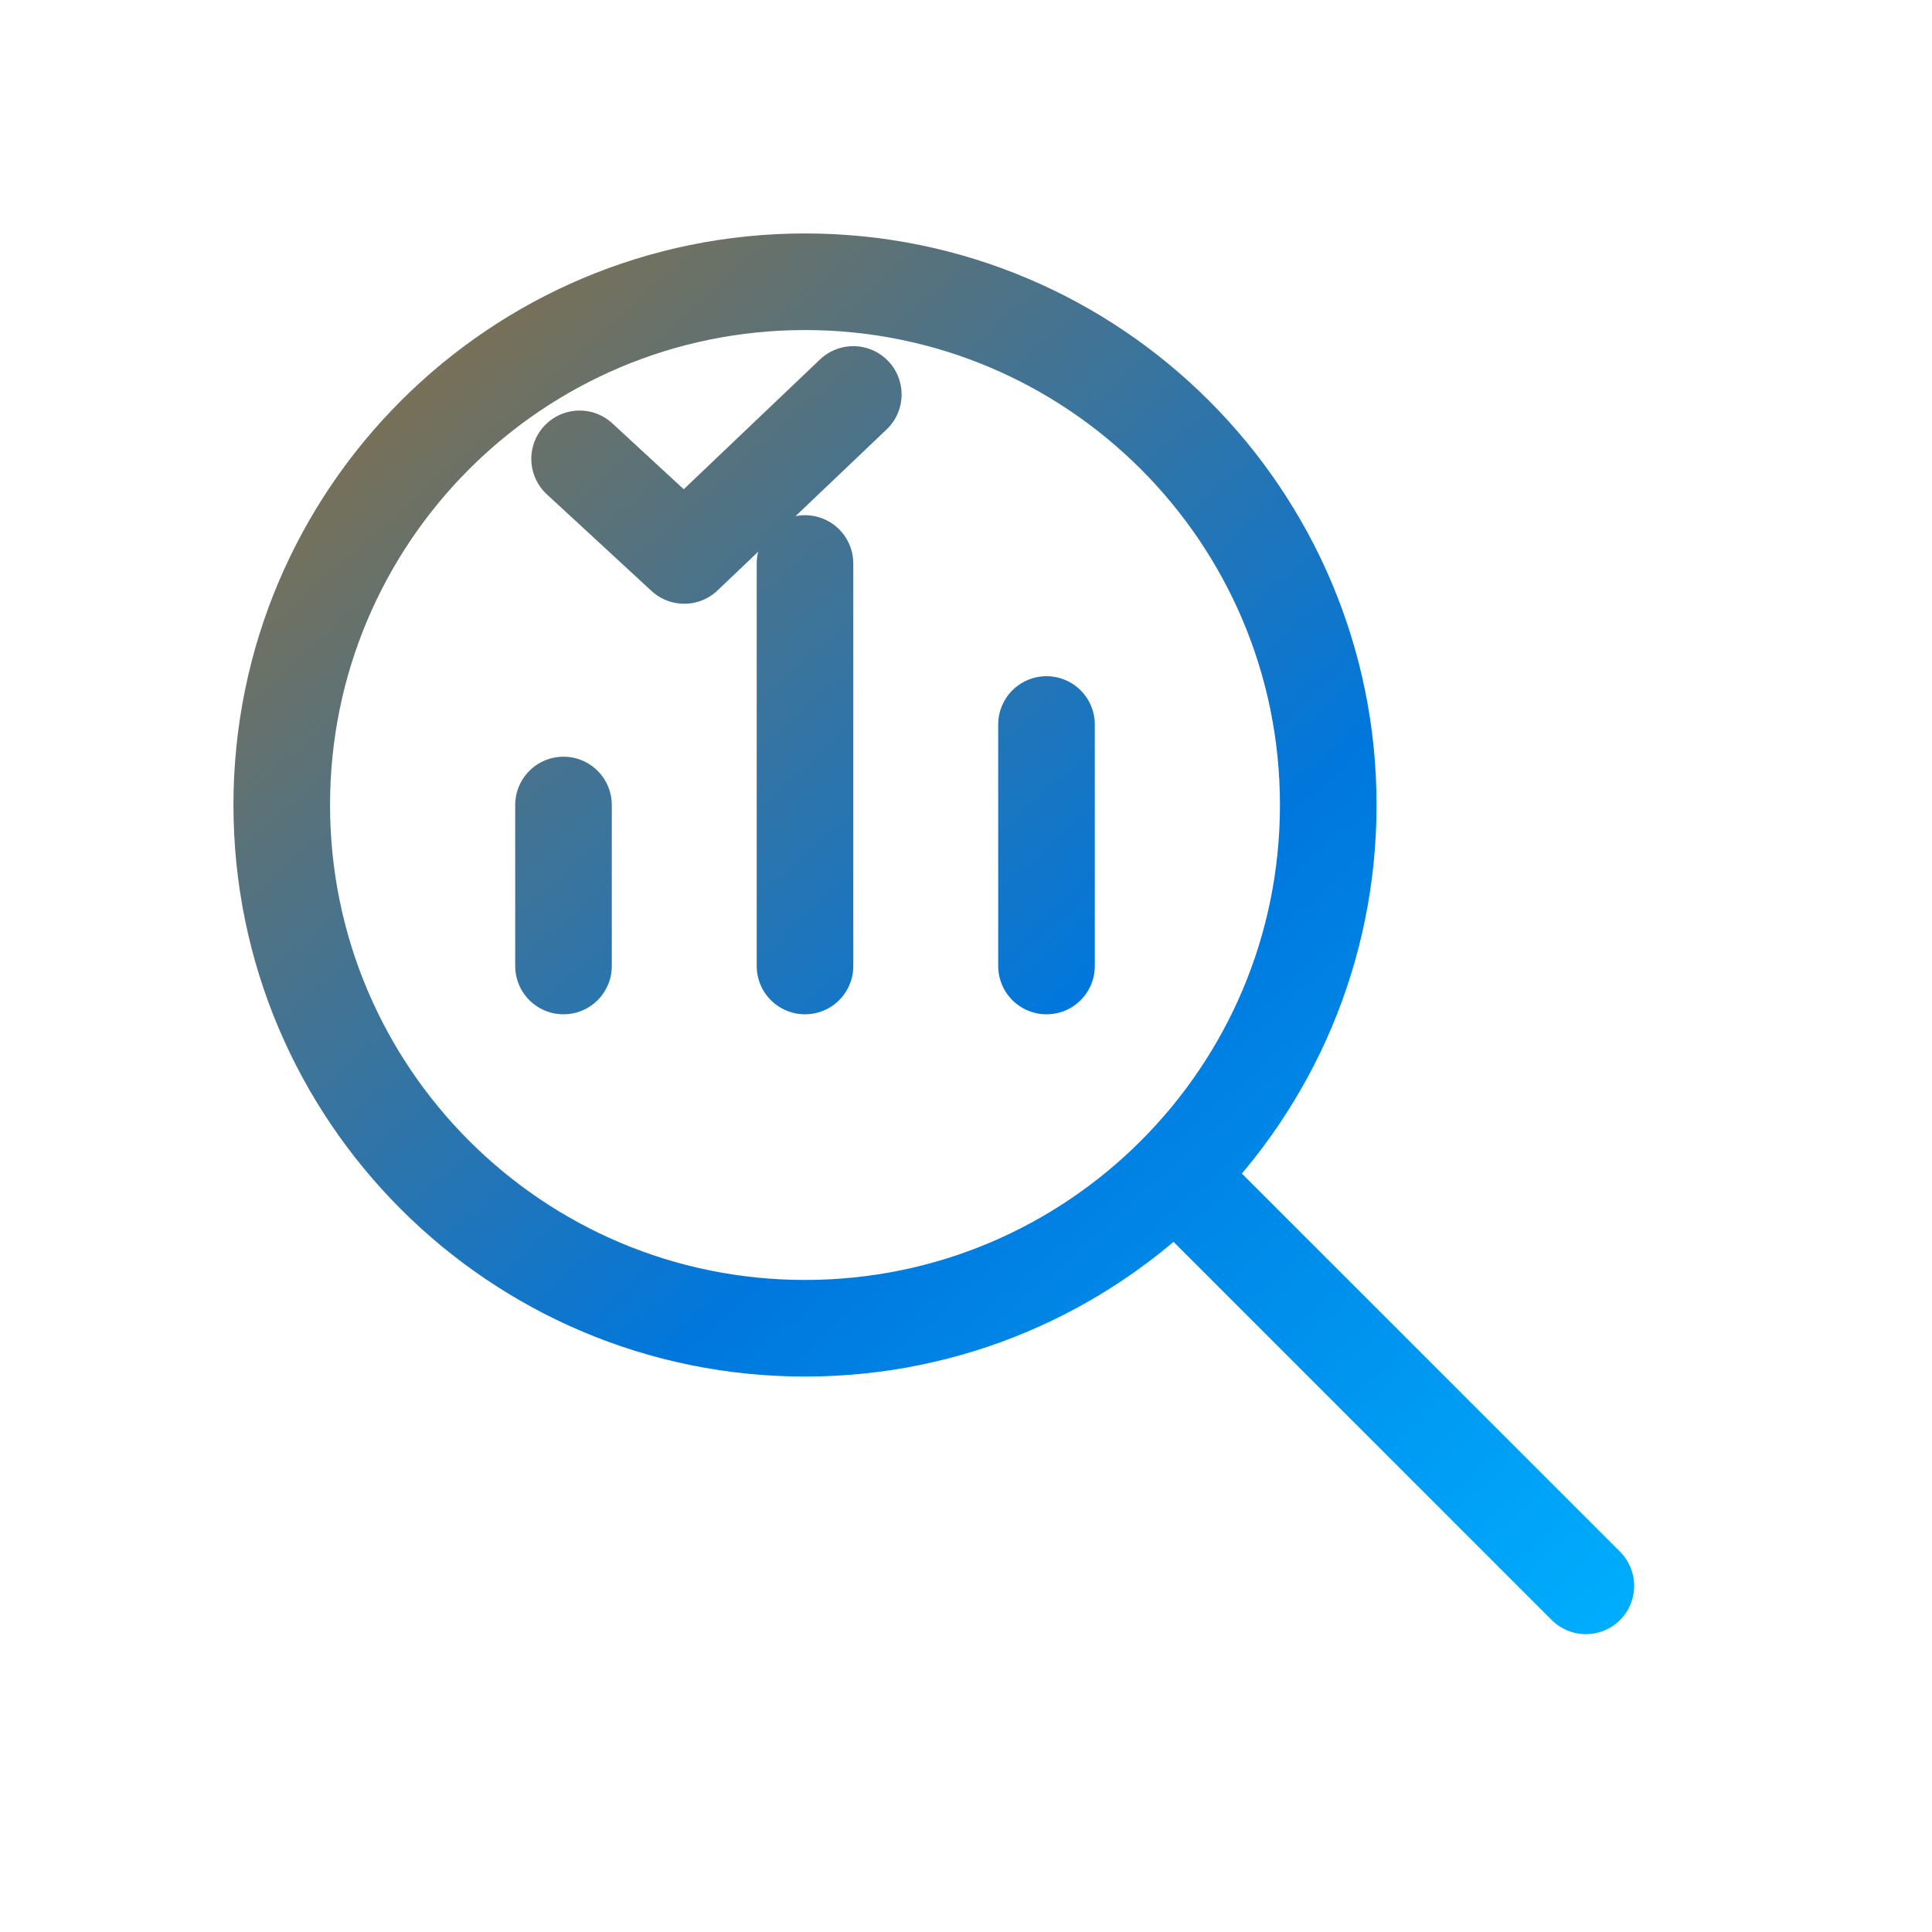
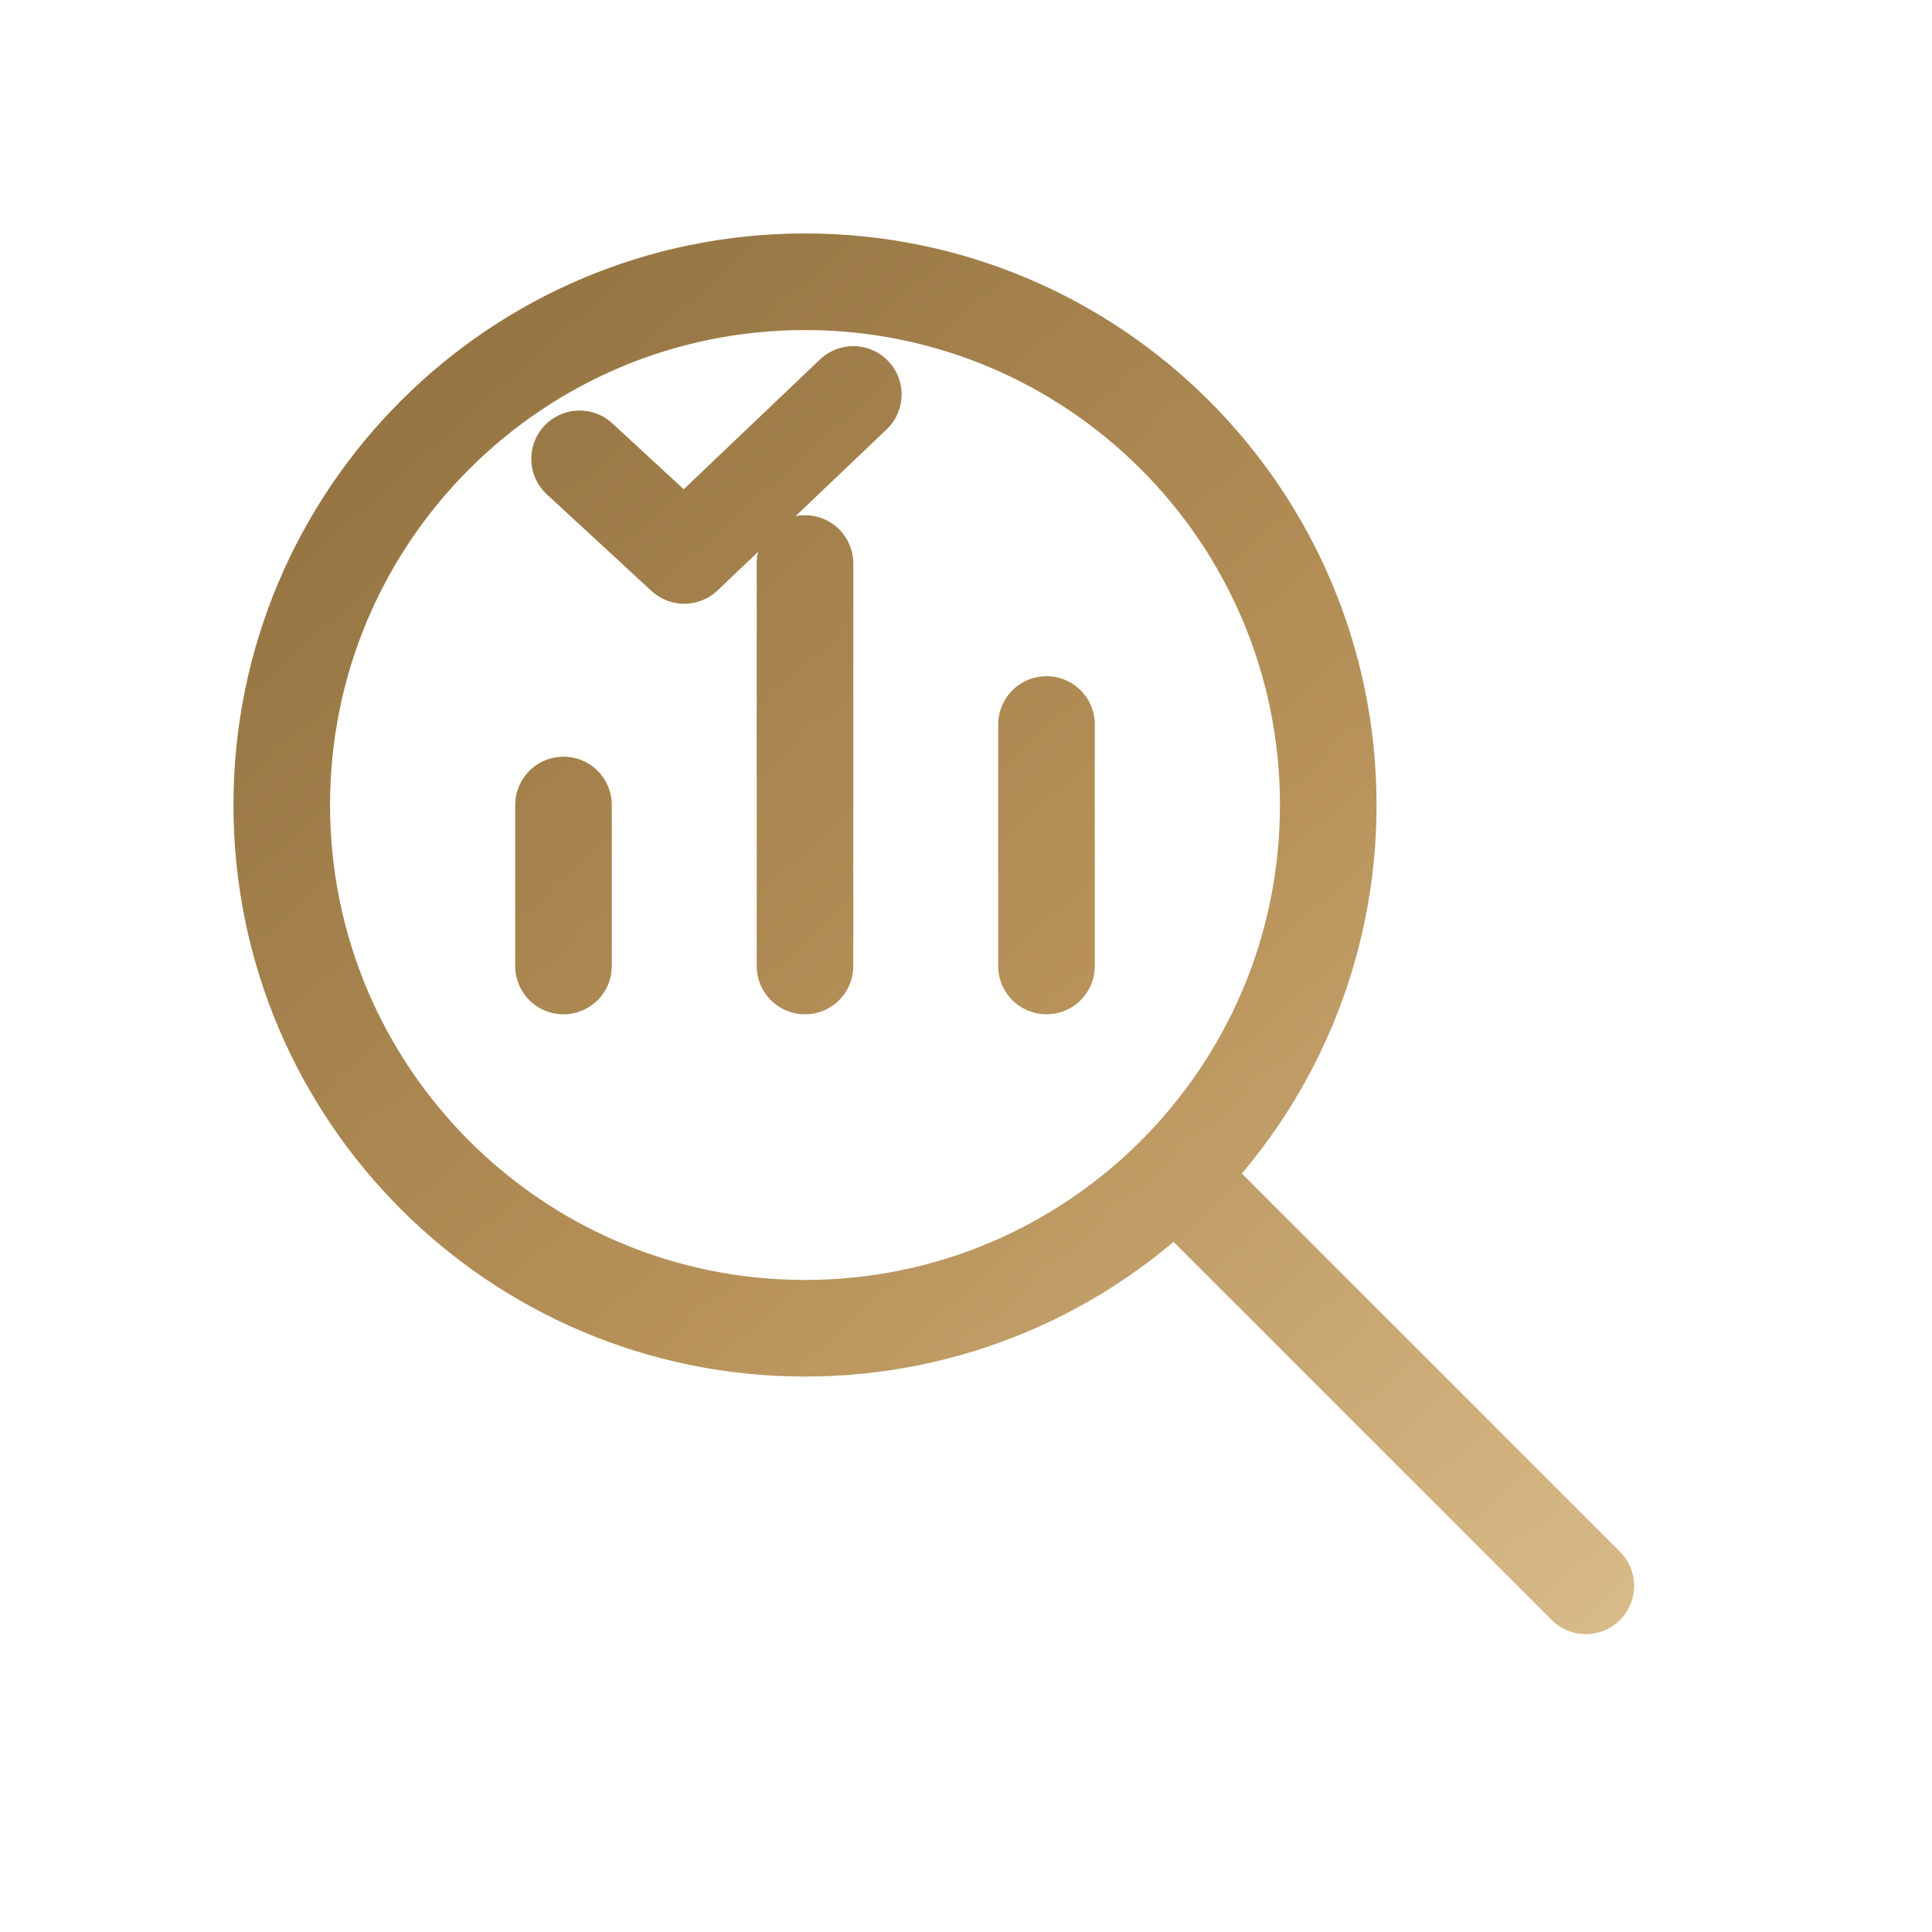
<svg xmlns="http://www.w3.org/2000/svg" viewBox="0 0 24 24" fill="none">
  <defs>
    <linearGradient id="aestheiaGradient" x1="4" y1="3" x2="20" y2="21" gradientUnits="userSpaceOnUse">
      <stop stop-color="#8f6f3e" />
-       <stop offset=".55" stop-color="#0077dd" />
-       <stop offset="1" stop-color="#00b0ff" />
+       <stop offset=".55" stop-color="#b8925a" />
+       <stop offset="1" stop-color="#d9bd8c" />
    </linearGradient>
  </defs>
  <g stroke="url(#aestheiaGradient)" stroke-width="1.2" stroke-linecap="round" stroke-linejoin="round">
    <circle cx="10" cy="10" r="6.5" />
    <path d="m14.7 14.7 5 5M7 12v-2M10 12V7M13 12V9" />
    <path d="m7.2 5.7 1.3 1.2 2.1-2" />
  </g>
</svg>
